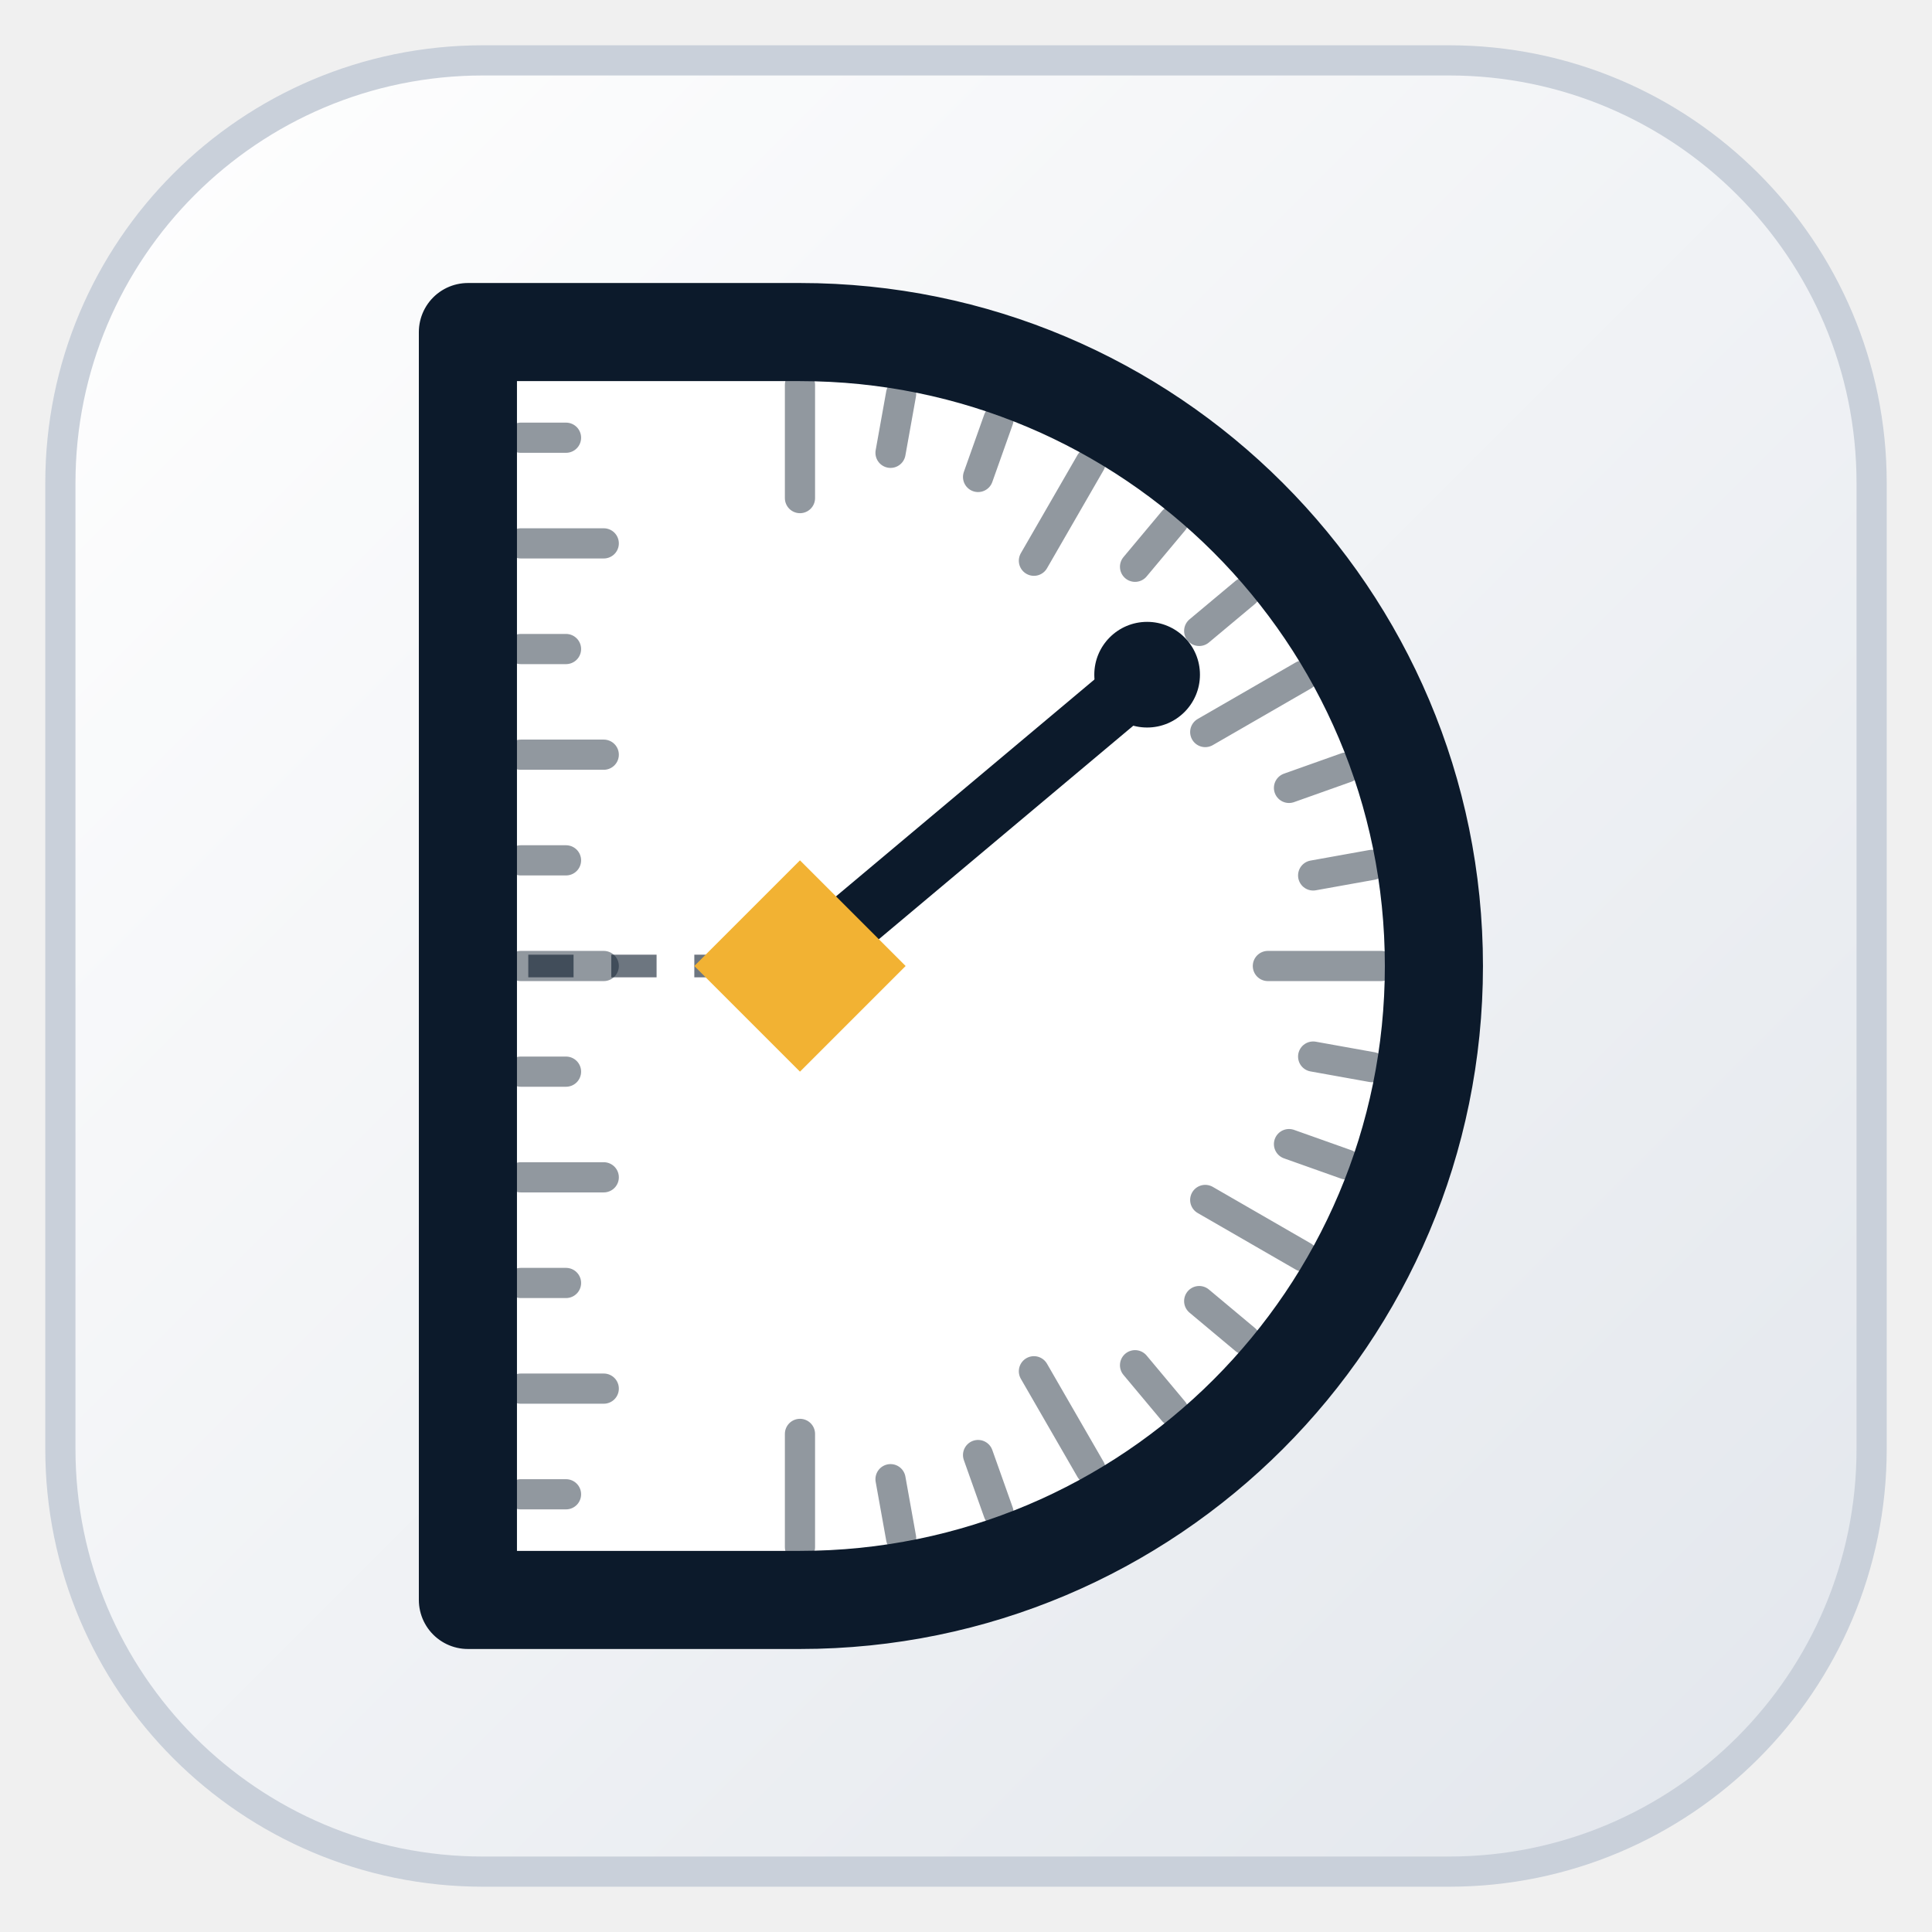
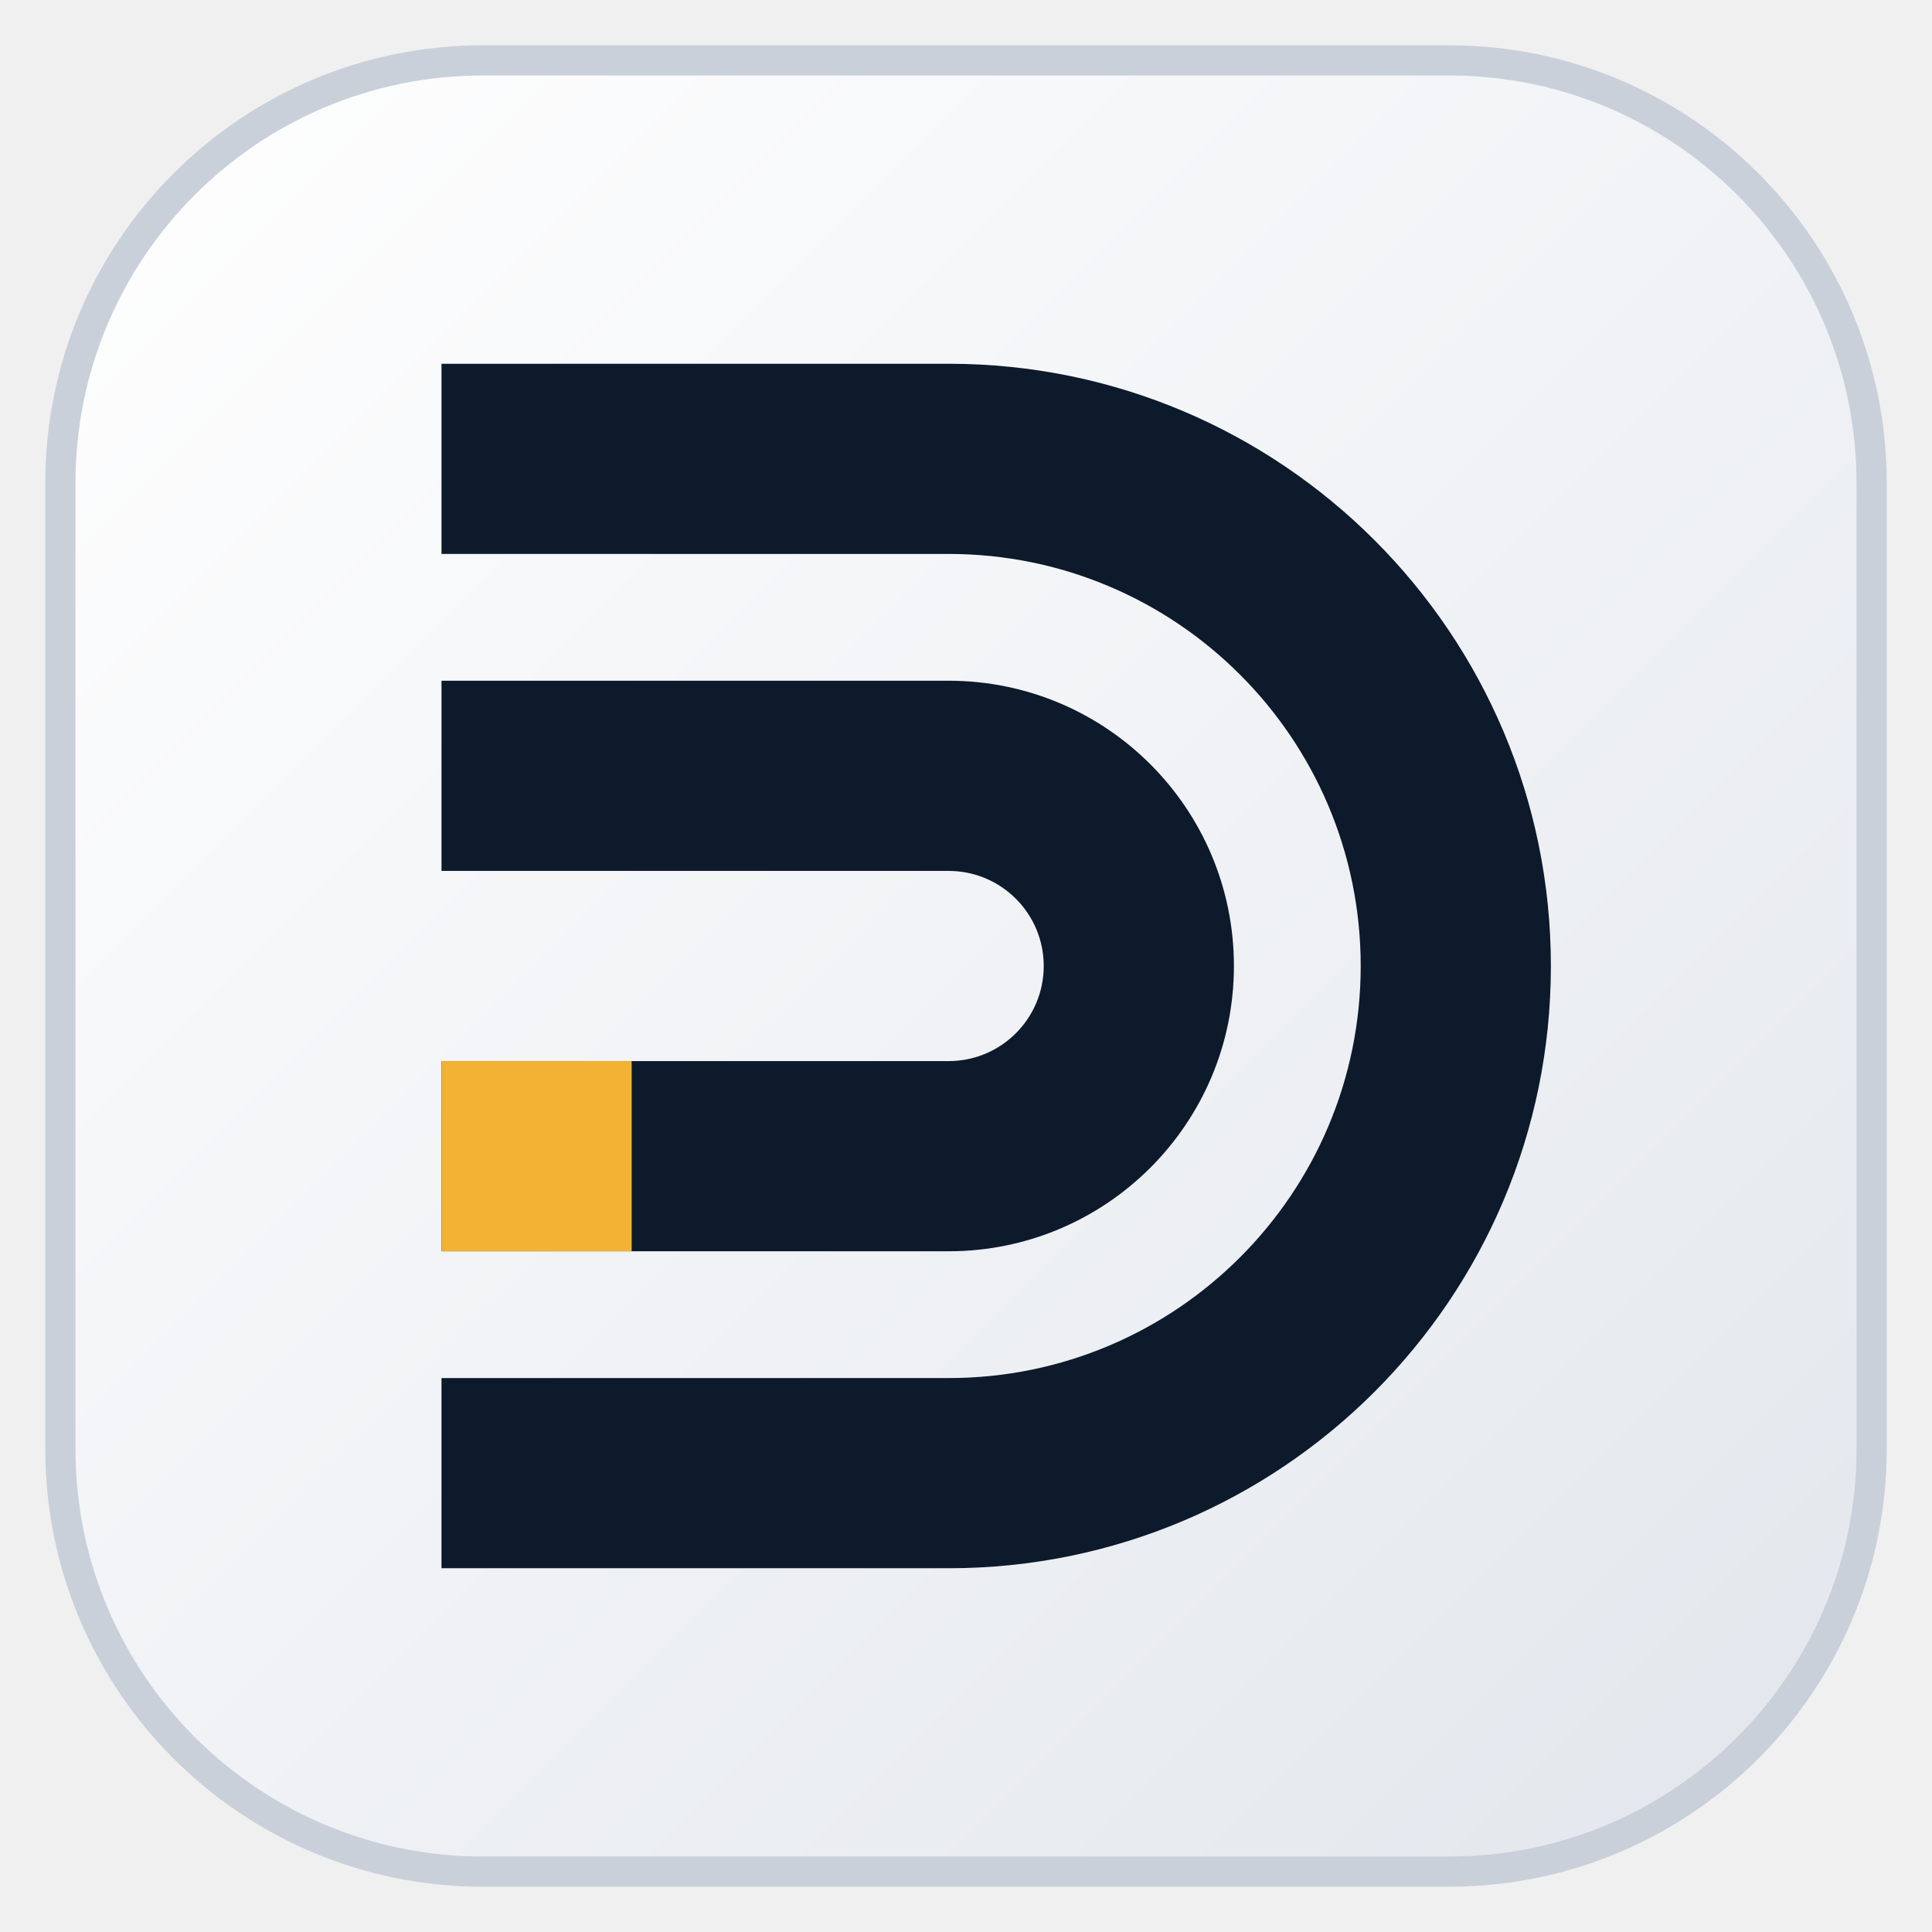
- <svg xmlns="http://www.w3.org/2000/svg" viewBox="0 0 256 256" width="256" height="256">
+ <svg xmlns="http://www.w3.org/2000/svg" viewBox="0 0 256 256" width="256" height="256" role="img">
  <defs>
    <linearGradient id="bg" x1="0" y1="0" x2="1" y2="1">
      <stop offset="0" stop-color="#FFFFFF" />
      <stop offset="1" stop-color="#E2E6EC" />
    </linearGradient>
  </defs>
  <rect x="8" y="8" width="240" height="240" rx="56" fill="url(#bg)" stroke="#C9D0DA" stroke-width="4" />
-   <path d="M62 44H106a84 84 0 0 1 0 168H62z" fill="#FFFFFF" />
-   <path d="M106.0 51.0L106.0 66.0 M119.4 52.2L118.0 60.0 M132.3 55.6L129.6 63.2 M144.5 61.3L137.0 74.3 M155.5 69.0L150.4 75.1 M165.0 78.5L158.9 83.6 M172.7 89.5L159.7 97.0 M178.4 101.7L170.8 104.4 M181.8 114.6L174.0 116.0 M183.0 128.0L168.0 128.0 M181.8 141.4L174.0 140.0 M178.4 154.3L170.8 151.6 M172.7 166.5L159.7 159.0 M165.0 177.5L158.9 172.4 M155.5 187.0L150.4 180.9 M144.5 194.7L137.0 181.7 M132.3 200.4L129.6 192.8 M119.4 203.8L118.0 196.0 M106.0 205.0L106.0 190.0 M69 58h6 M69 72h11 M69 86h6 M69 100h11 M69 114h6 M69 128h11 M69 142h6 M69 156h11 M69 170h6 M69 184h11 M69 198h6" stroke="#0C1A2B" stroke-width="4" stroke-linecap="round" opacity=".45" />
-   <path d="M70 128H106" stroke="#0C1A2B" stroke-width="3" stroke-dasharray="6 5" opacity=".6" />
-   <path d="M106 128L152.0 89.4" stroke="#0C1A2B" stroke-width="8" stroke-linecap="round" />
-   <circle cx="152.0" cy="89.4" r="7" fill="#0C1A2B" />
-   <path d="M62 44H106a84 84 0 0 1 0 168H62z" fill="none" stroke="#0C1A2B" stroke-width="13" stroke-linejoin="round" />
-   <path d="M106 114l14 14-14 14-14-14z" fill="#F2B233" />
+   <g transform="translate(58.5 48.2) scale(1.05)">
+     <path fill="#0C1A2B" d="M0 0H64A76 76 0 0 1 64 152H0V128H64A52 52 0 0 0 64 24H0Z" />
+     <path fill="#0C1A2B" d="M0 40H64A36 36 0 0 1 64 112H0V88H64A12 12 0 0 0 64 64H0Z" />
+     <path fill="#F2B233" d="M0 88h24v24H0z" />
+   </g>
</svg>
